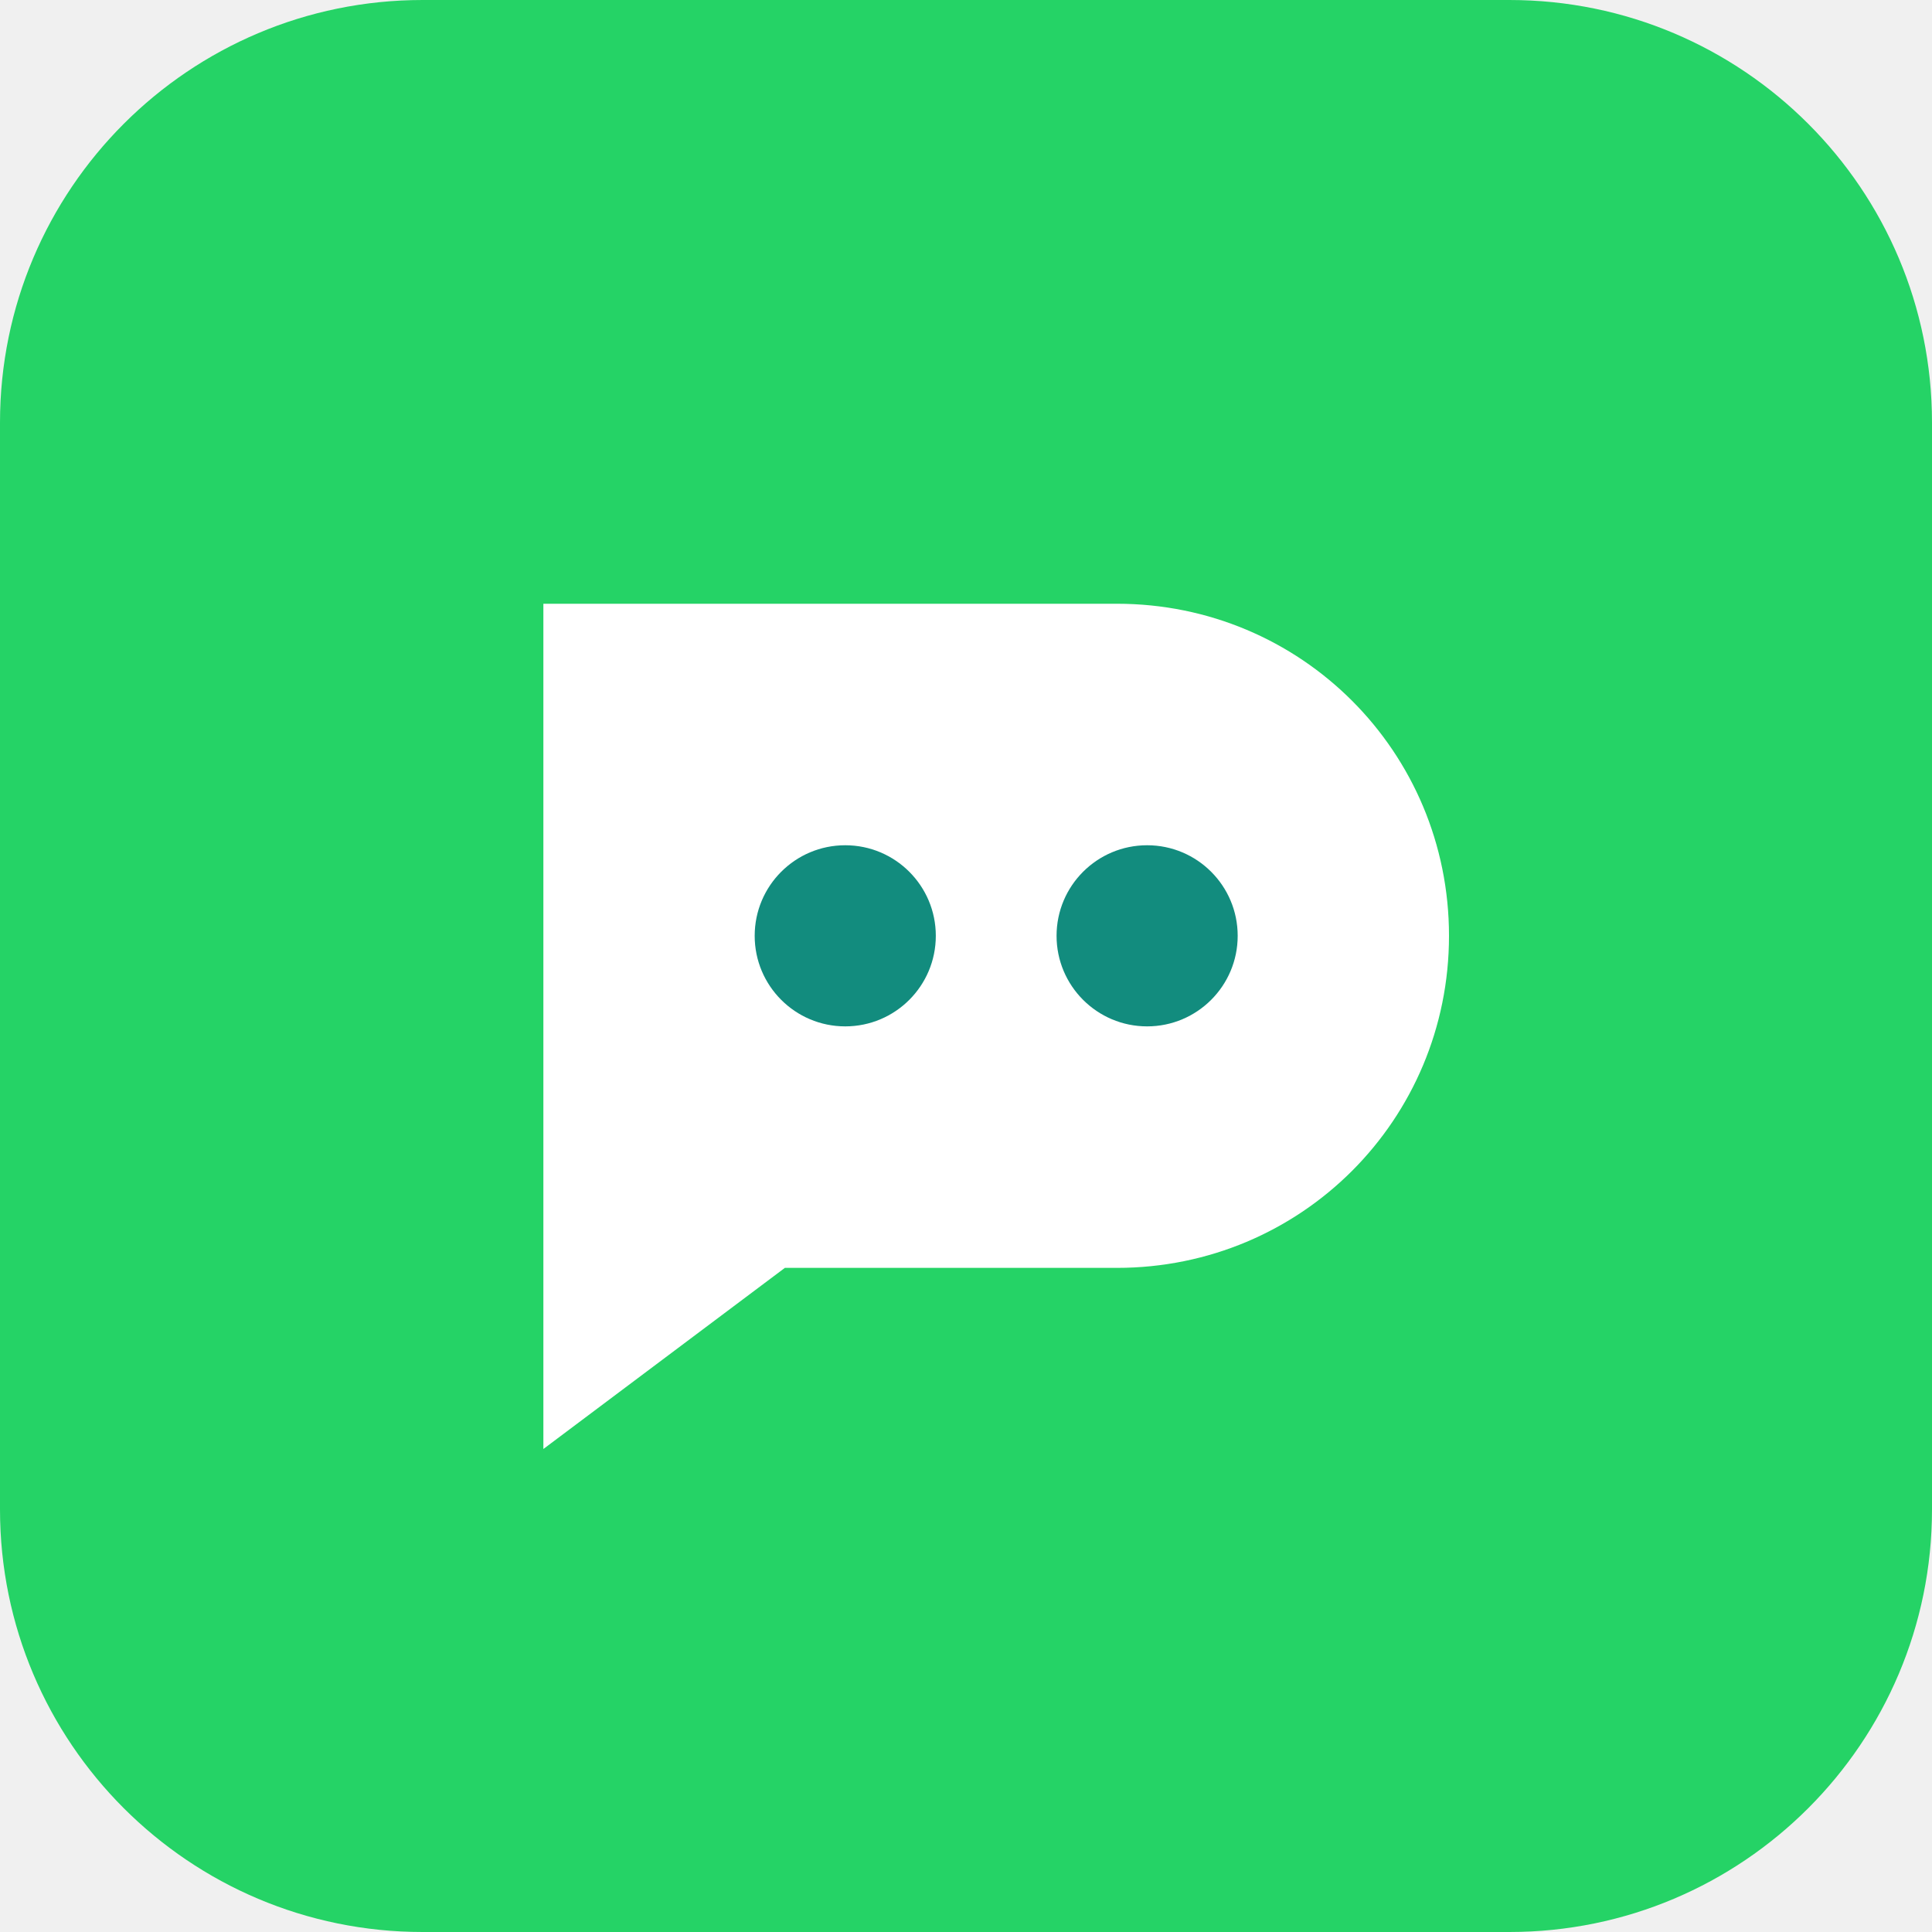
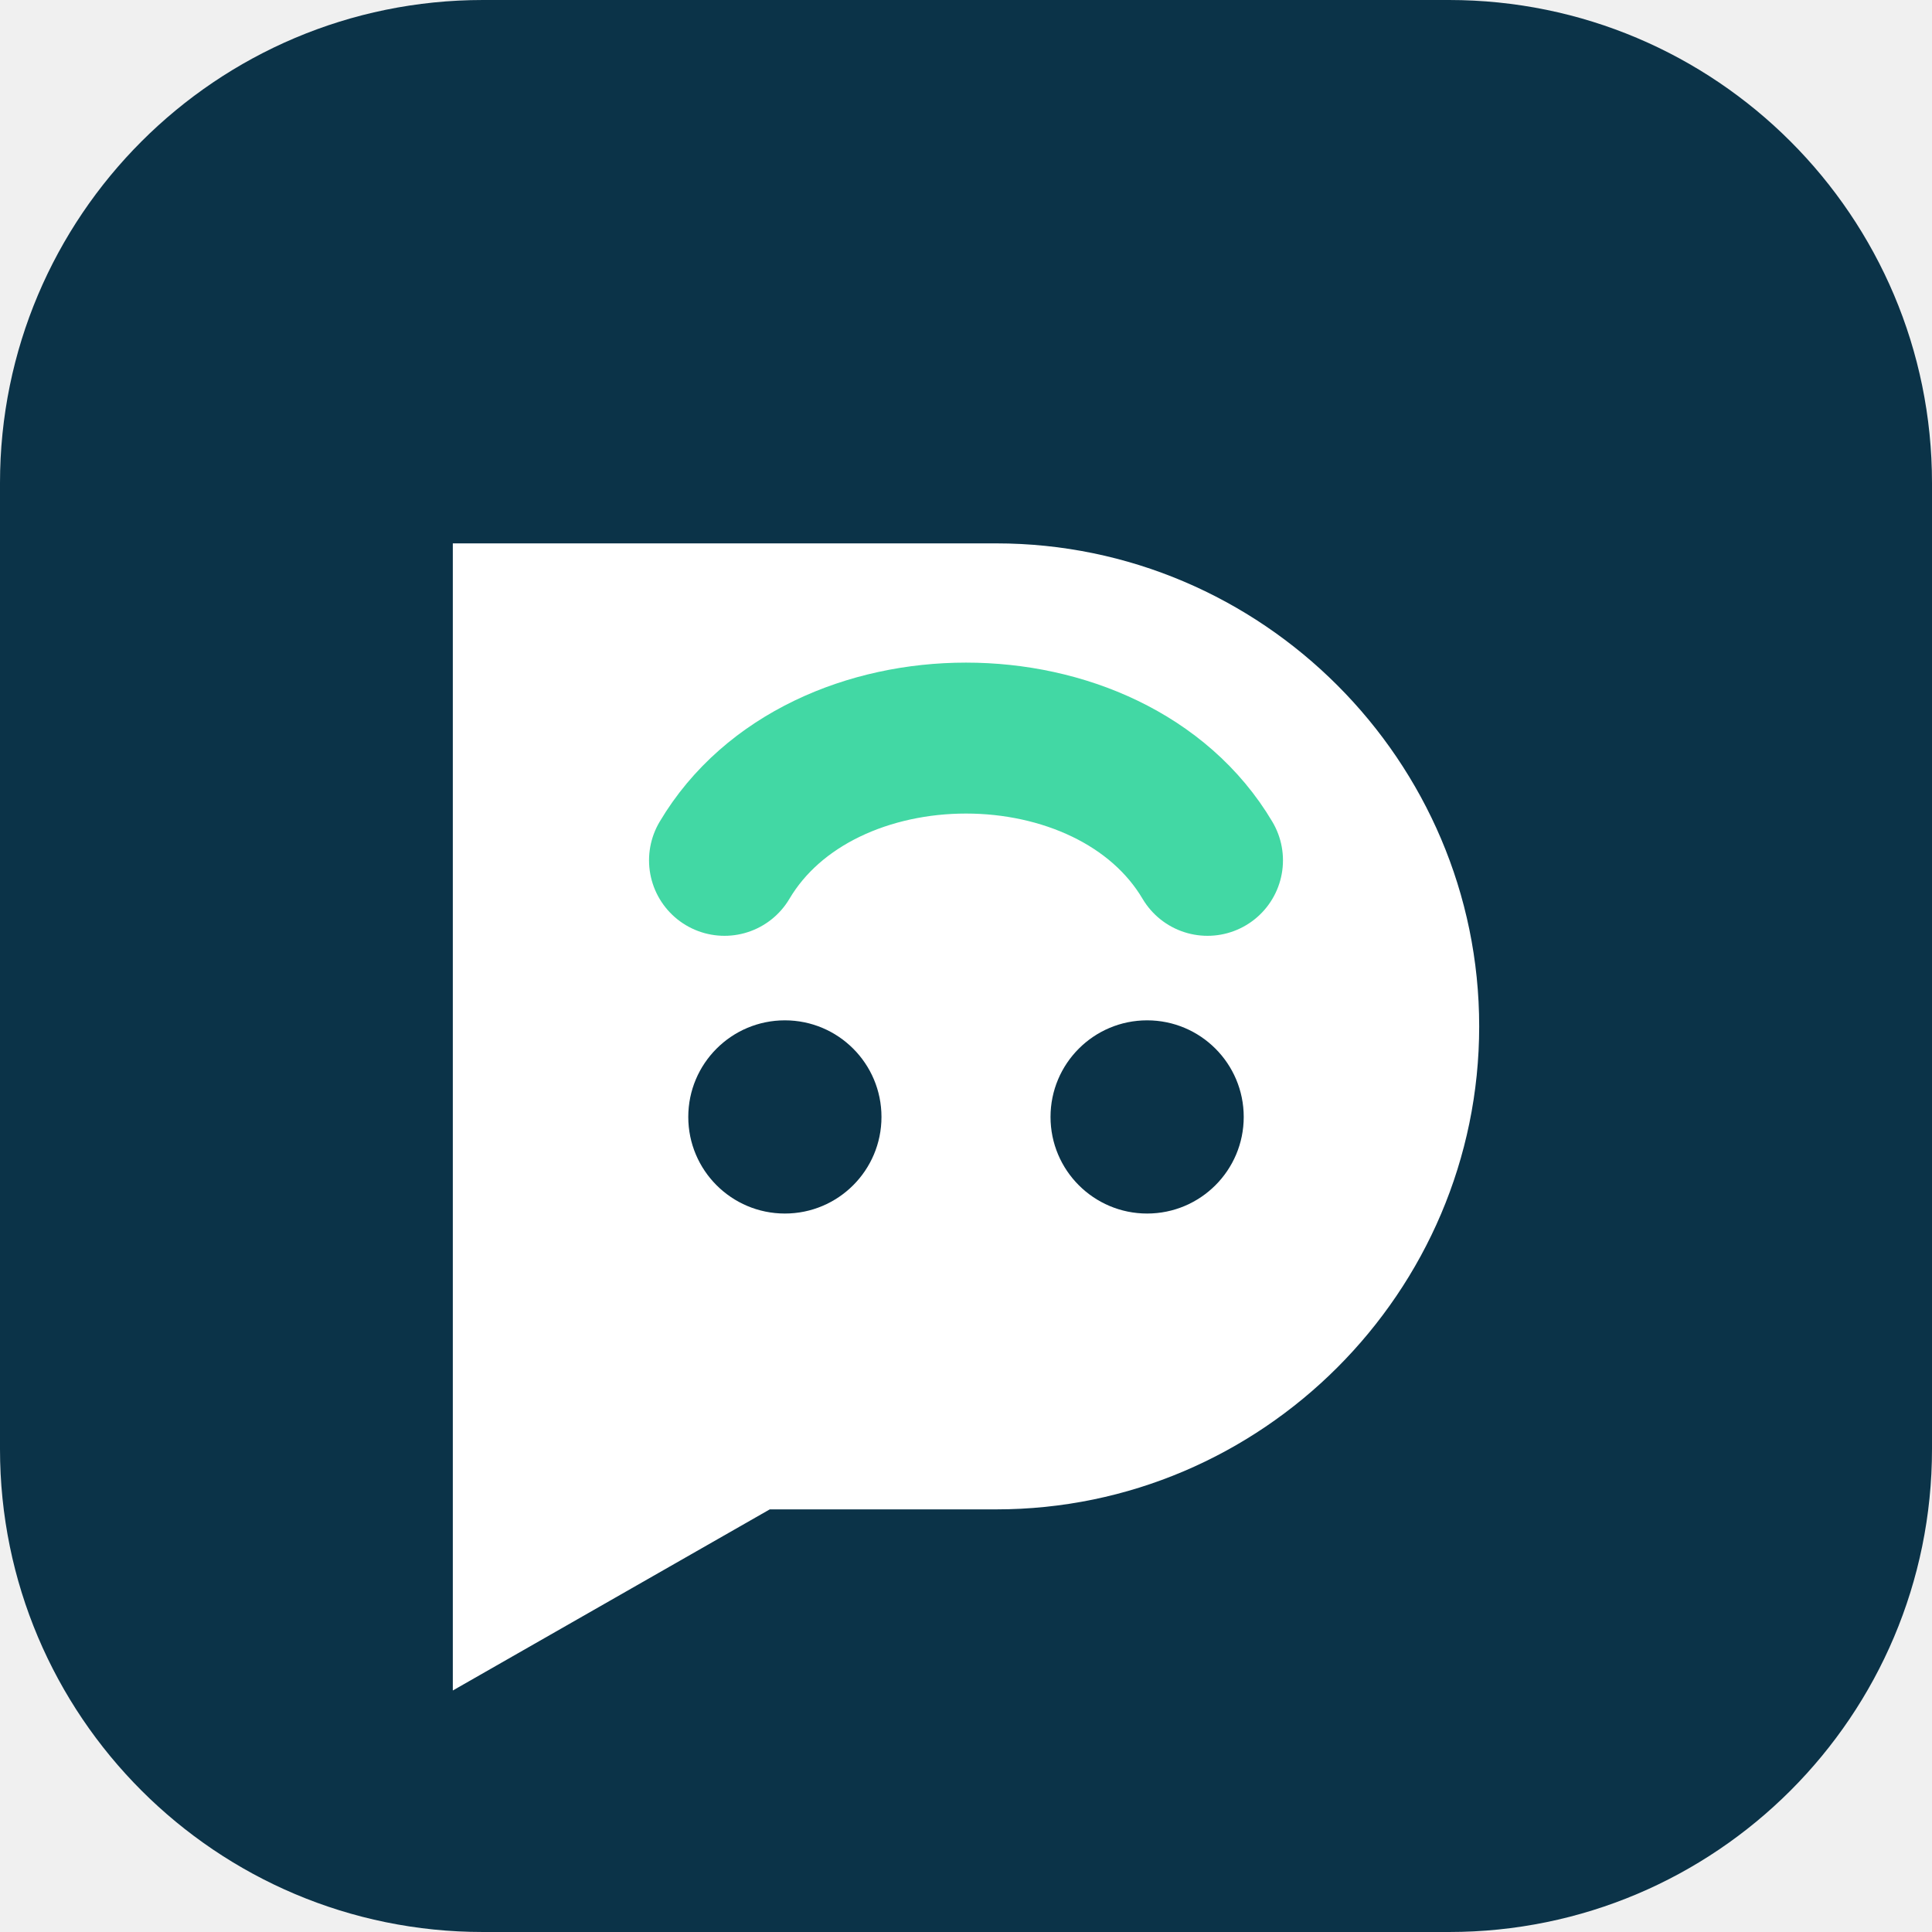
<svg xmlns="http://www.w3.org/2000/svg" viewBox="0 0 64 64">
-   <rect width="64" height="64" rx="14" fill="#25D366" />
-   <path d="M18 20h19c6.1 0 11 4.9 11 11s-4.9 11-11 11H26l-8 6V20z" fill="#fff" />
-   <circle cx="28" cy="31" r="3" fill="#128C7E" />
-   <circle cx="38" cy="31" r="3" fill="#128C7E" />
+   <rect width="64" height="64" rx="16" fill="#0B3348" />
+   <path d="M15 18h18c8.8 0 16 7.2 16 16s-7.2 16-16 16h-7.5l-10.5 6V18z" fill="#FFFFFF" />
+   <path d="M24 28.5c3.2-5.4 12.8-5.4 16 0" fill="none" stroke="#42D8A4" stroke-width="5" stroke-linecap="round" />
+   <circle cx="26" cy="37" r="3.2" fill="#0B3348" />
+   <circle cx="38" cy="37" r="3.2" fill="#0B3348" />
</svg>
